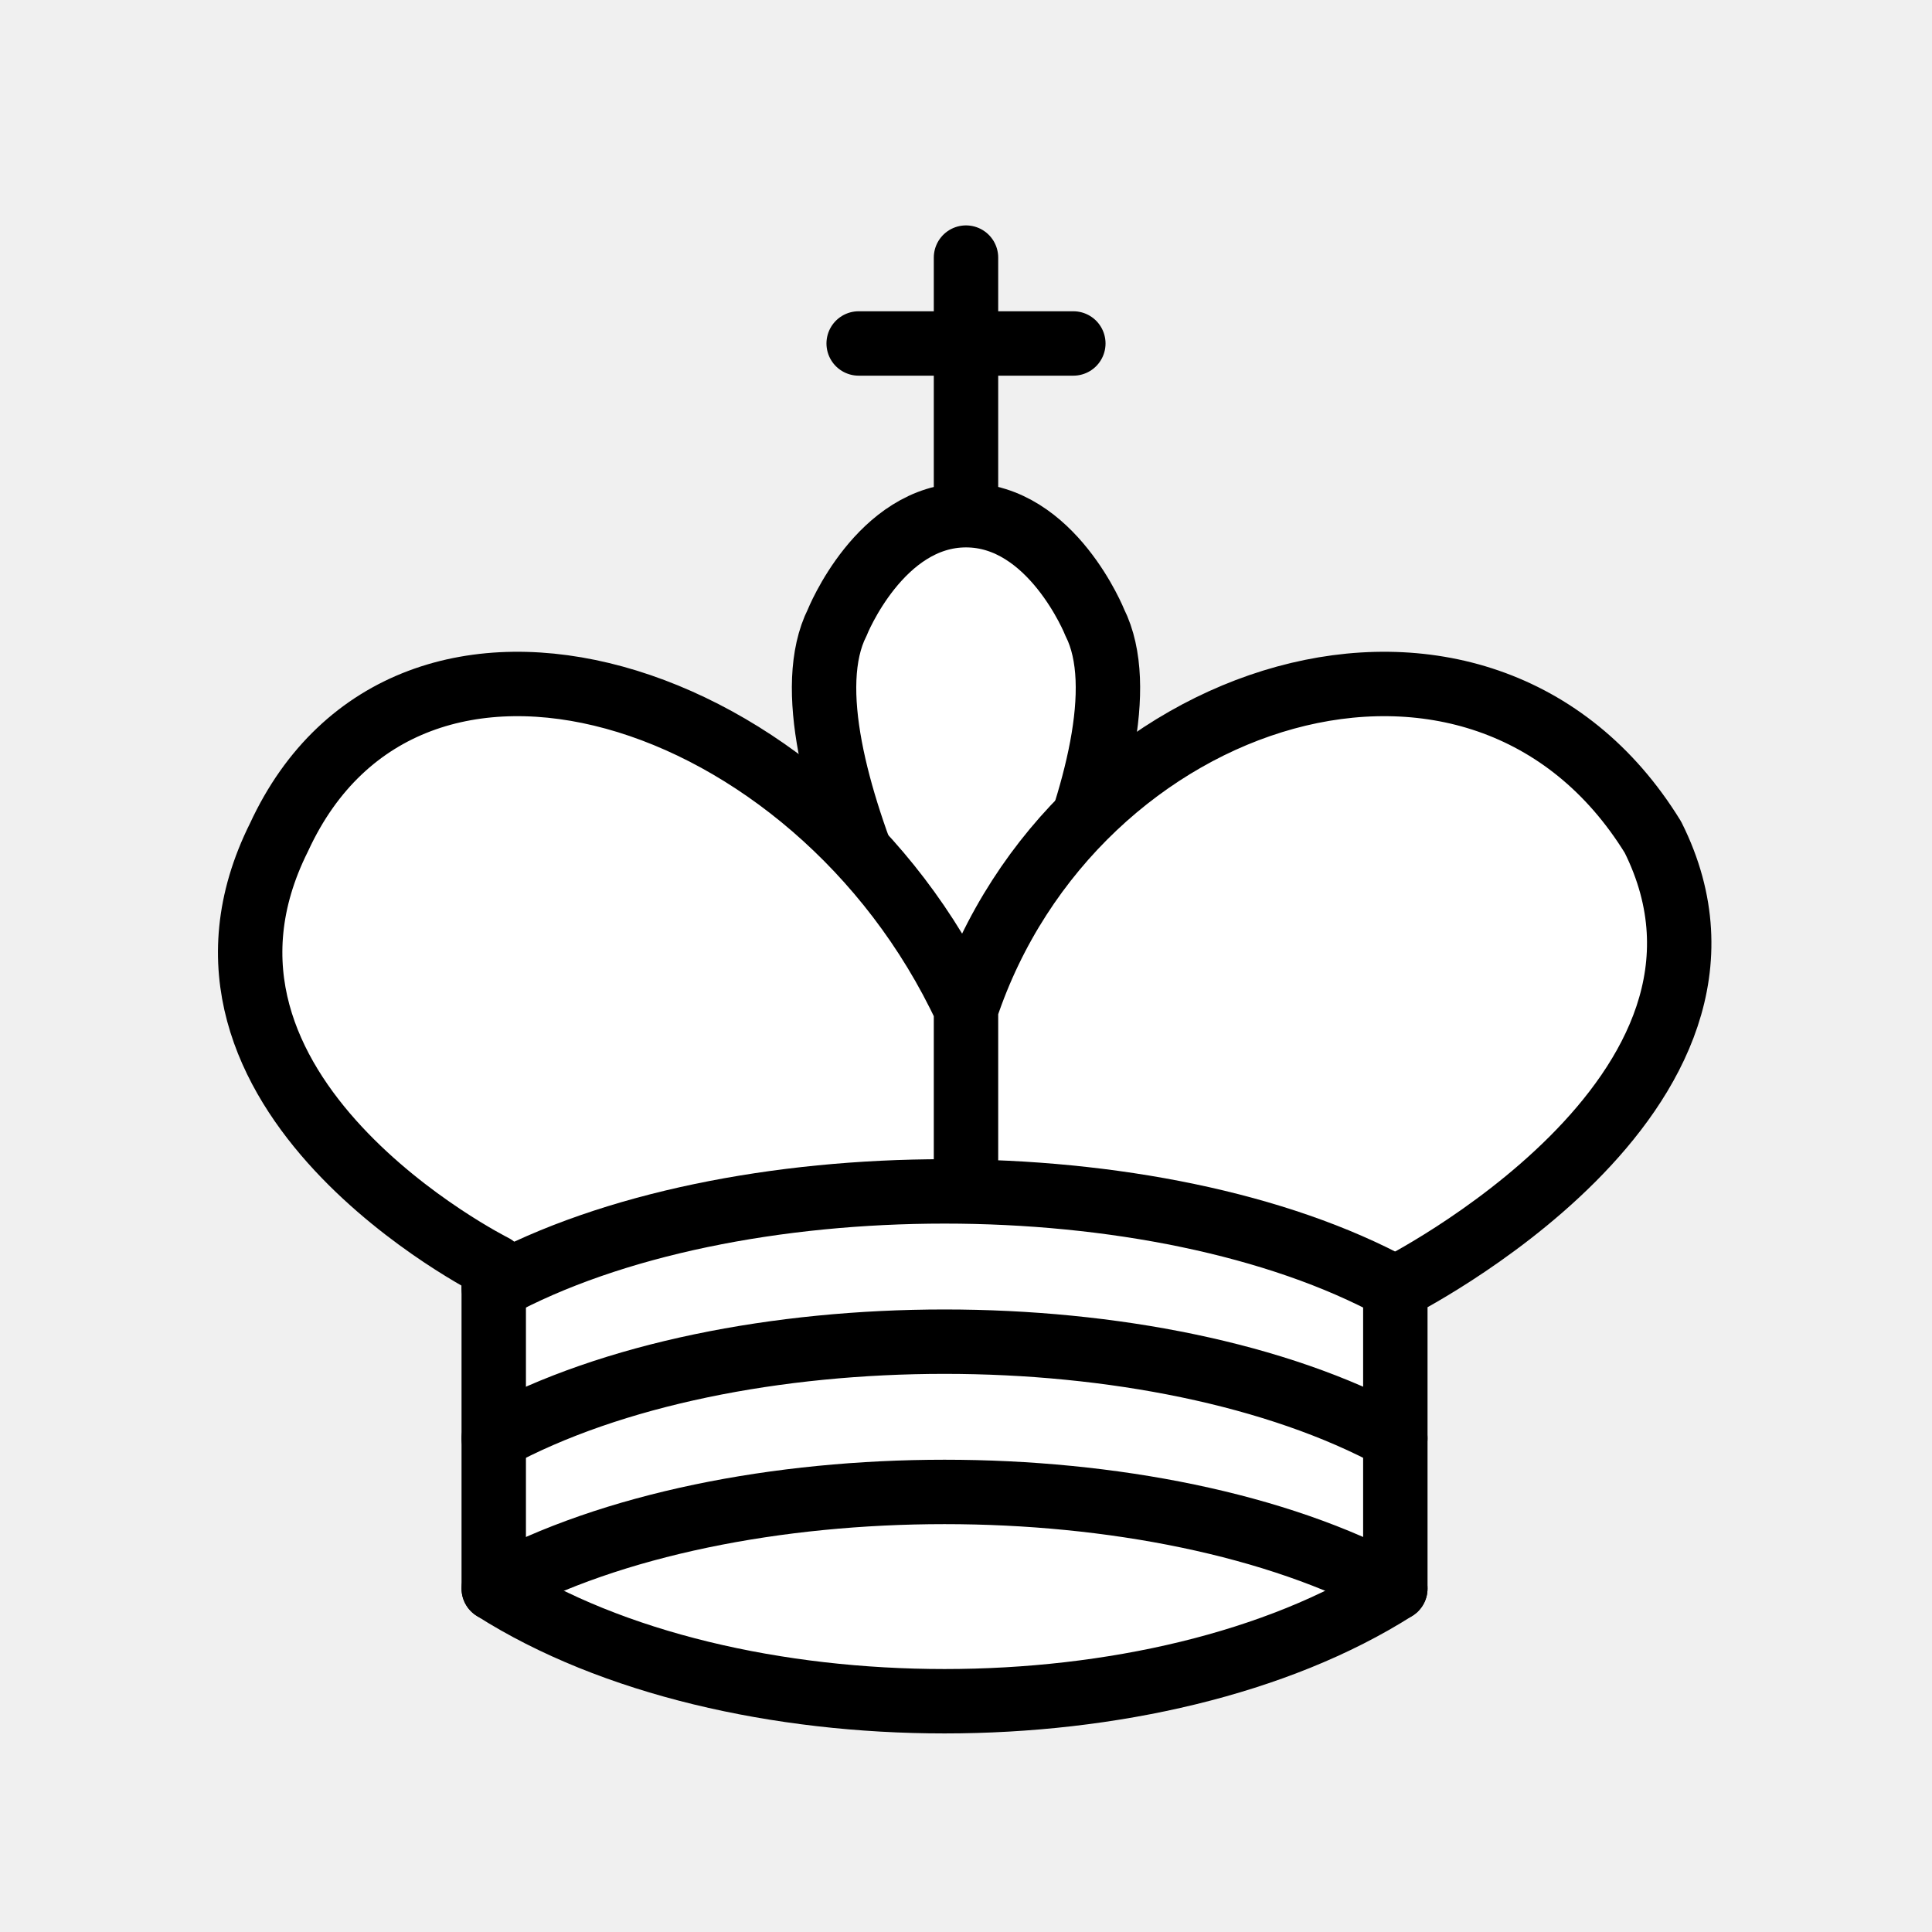
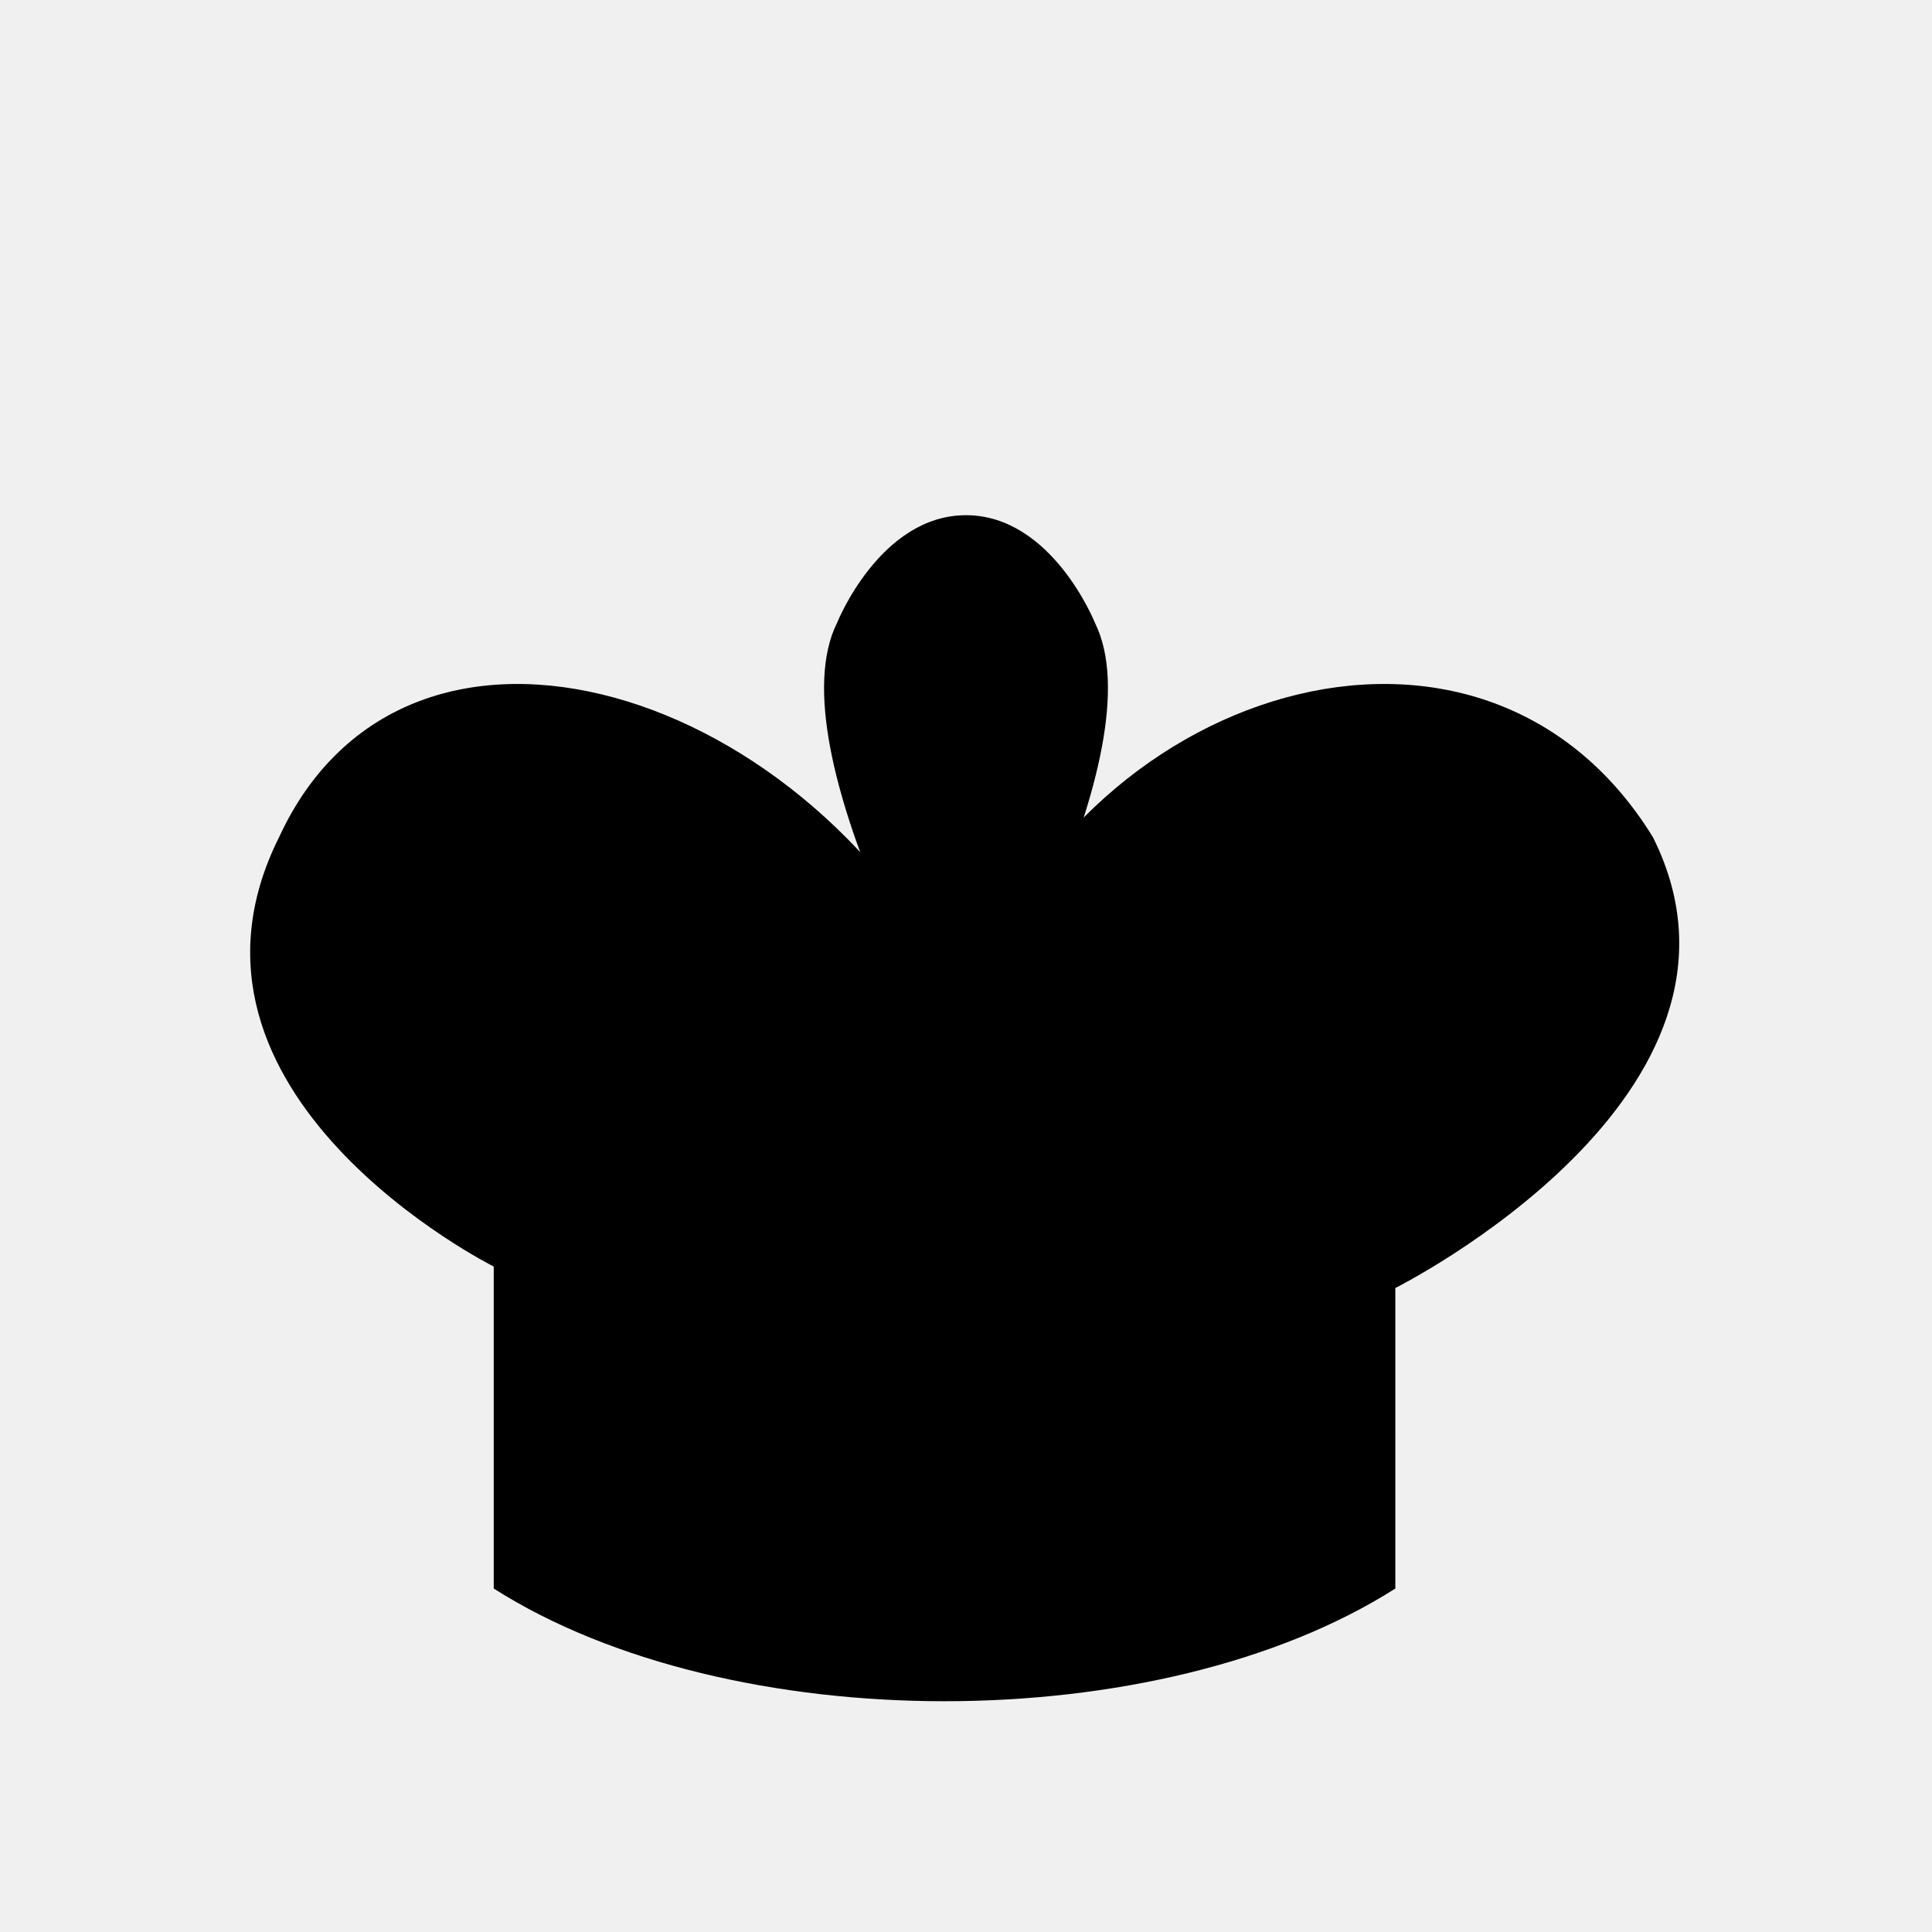
<svg xmlns="http://www.w3.org/2000/svg" version="1.1" width="45" height="45" viewBox="0 0 45 45">
-   <g style="fill:none; fill-opacity:1; fill-rule:evenodd; stroke:#000000; stroke-width:1.5; stroke-linecap:round;stroke-linejoin:round;stroke-miterlimit:4; stroke-dasharray:none; stroke-opacity:1;">
-     <path d="M 22.5,11.63 L 22.5,6" style="fill:none; stroke:#000000; stroke-linejoin:miter;" />
-     <path d="M 20,8 L 25,8" style="fill:none; stroke:#000000; stroke-linejoin:miter;" />
-     <path d="M 22.5,25 C 22.5,25 27,17.5 25.5,14.5 C 25.5,14.5 24.5,12 22.5,12 C 20.5,12 19.5,14.5 19.5,14.5 C 18,17.5 22.5,25 22.5,25" style="fill:#ffffff; stroke:#000000; stroke-linecap:butt; stroke-linejoin:miter;" />
-     <path d="M 11.5,37 C 17,40.5 27,40.5 32.5,37 L 32.5,30 C 32.5,30 41.5,25.5 38.5,19.5 C 34.5,13 25,16 22.5,23.5 L 22.5,27 L 22.5,23.5 C 19,16 9.5,13 6.5,19.5 C 3.5,25.5 11.5,29.5 11.5,29.5 L 11.5,37 z " style="fill:#ffffff; stroke:#000000;" />
-     <path d="M 11.5,30 C 17,27 27,27 32.5,30" style="fill:none; stroke:#000000;" />
-     <path d="M 11.5,33.5 C 17,30.5 27,30.5 32.5,33.5" style="fill:none; stroke:#000000;" />
-     <path d="M 11.5,37 C 17,34 27,34 32.5,37" style="fill:none; stroke:#000000;" />
+   <g style="fill-rule:evenodd; stroke-width:1.5; stroke-linecap:round;stroke-linejoin:round;stroke-miterlimit:4;">
+     <path d="M 22.5,11.63 L 22.5,6" data-stroke="dark" style="stroke-linejoin:miter;" />
+     <path d="M 20,8 L 25,8" data-stroke="dark" style="stroke-linejoin:miter;" />
+     <path d="M 22.5,25 C 22.5,25 27,17.5 25.5,14.5 C 25.5,14.5 24.5,12 22.5,12 C 20.5,12 19.5,14.5 19.5,14.5 C 18,17.5 22.5,25 22.5,25" data-fill="light" data-stroke="dark" style="stroke-linecap:butt; stroke-linejoin:miter;" />
+     <path d="M 11.5,37 C 17,40.5 27,40.5 32.5,37 L 32.5,30 C 32.5,30 41.5,25.5 38.5,19.5 C 34.5,13 25,16 22.5,23.5 L 22.5,27 L 22.5,23.5 C 19,16 9.5,13 6.5,19.5 C 3.5,25.5 11.5,29.5 11.5,29.5 L 11.5,37 z " data-fill="light" data-stroke="dark" />
+     <path d="M 11.5,30 C 17,27 27,27 32.5,30" data-fill="light" data-stroke="dark" />
+     <path d="M 11.5,33.5 C 17,30.5 27,30.5 32.5,33.5" data-fill="light" data-stroke="dark" />
+     <path d="M 11.5,37 C 17,34 27,34 32.5,37" data-fill="light" data-stroke="dark" />
  </g>
</svg>
